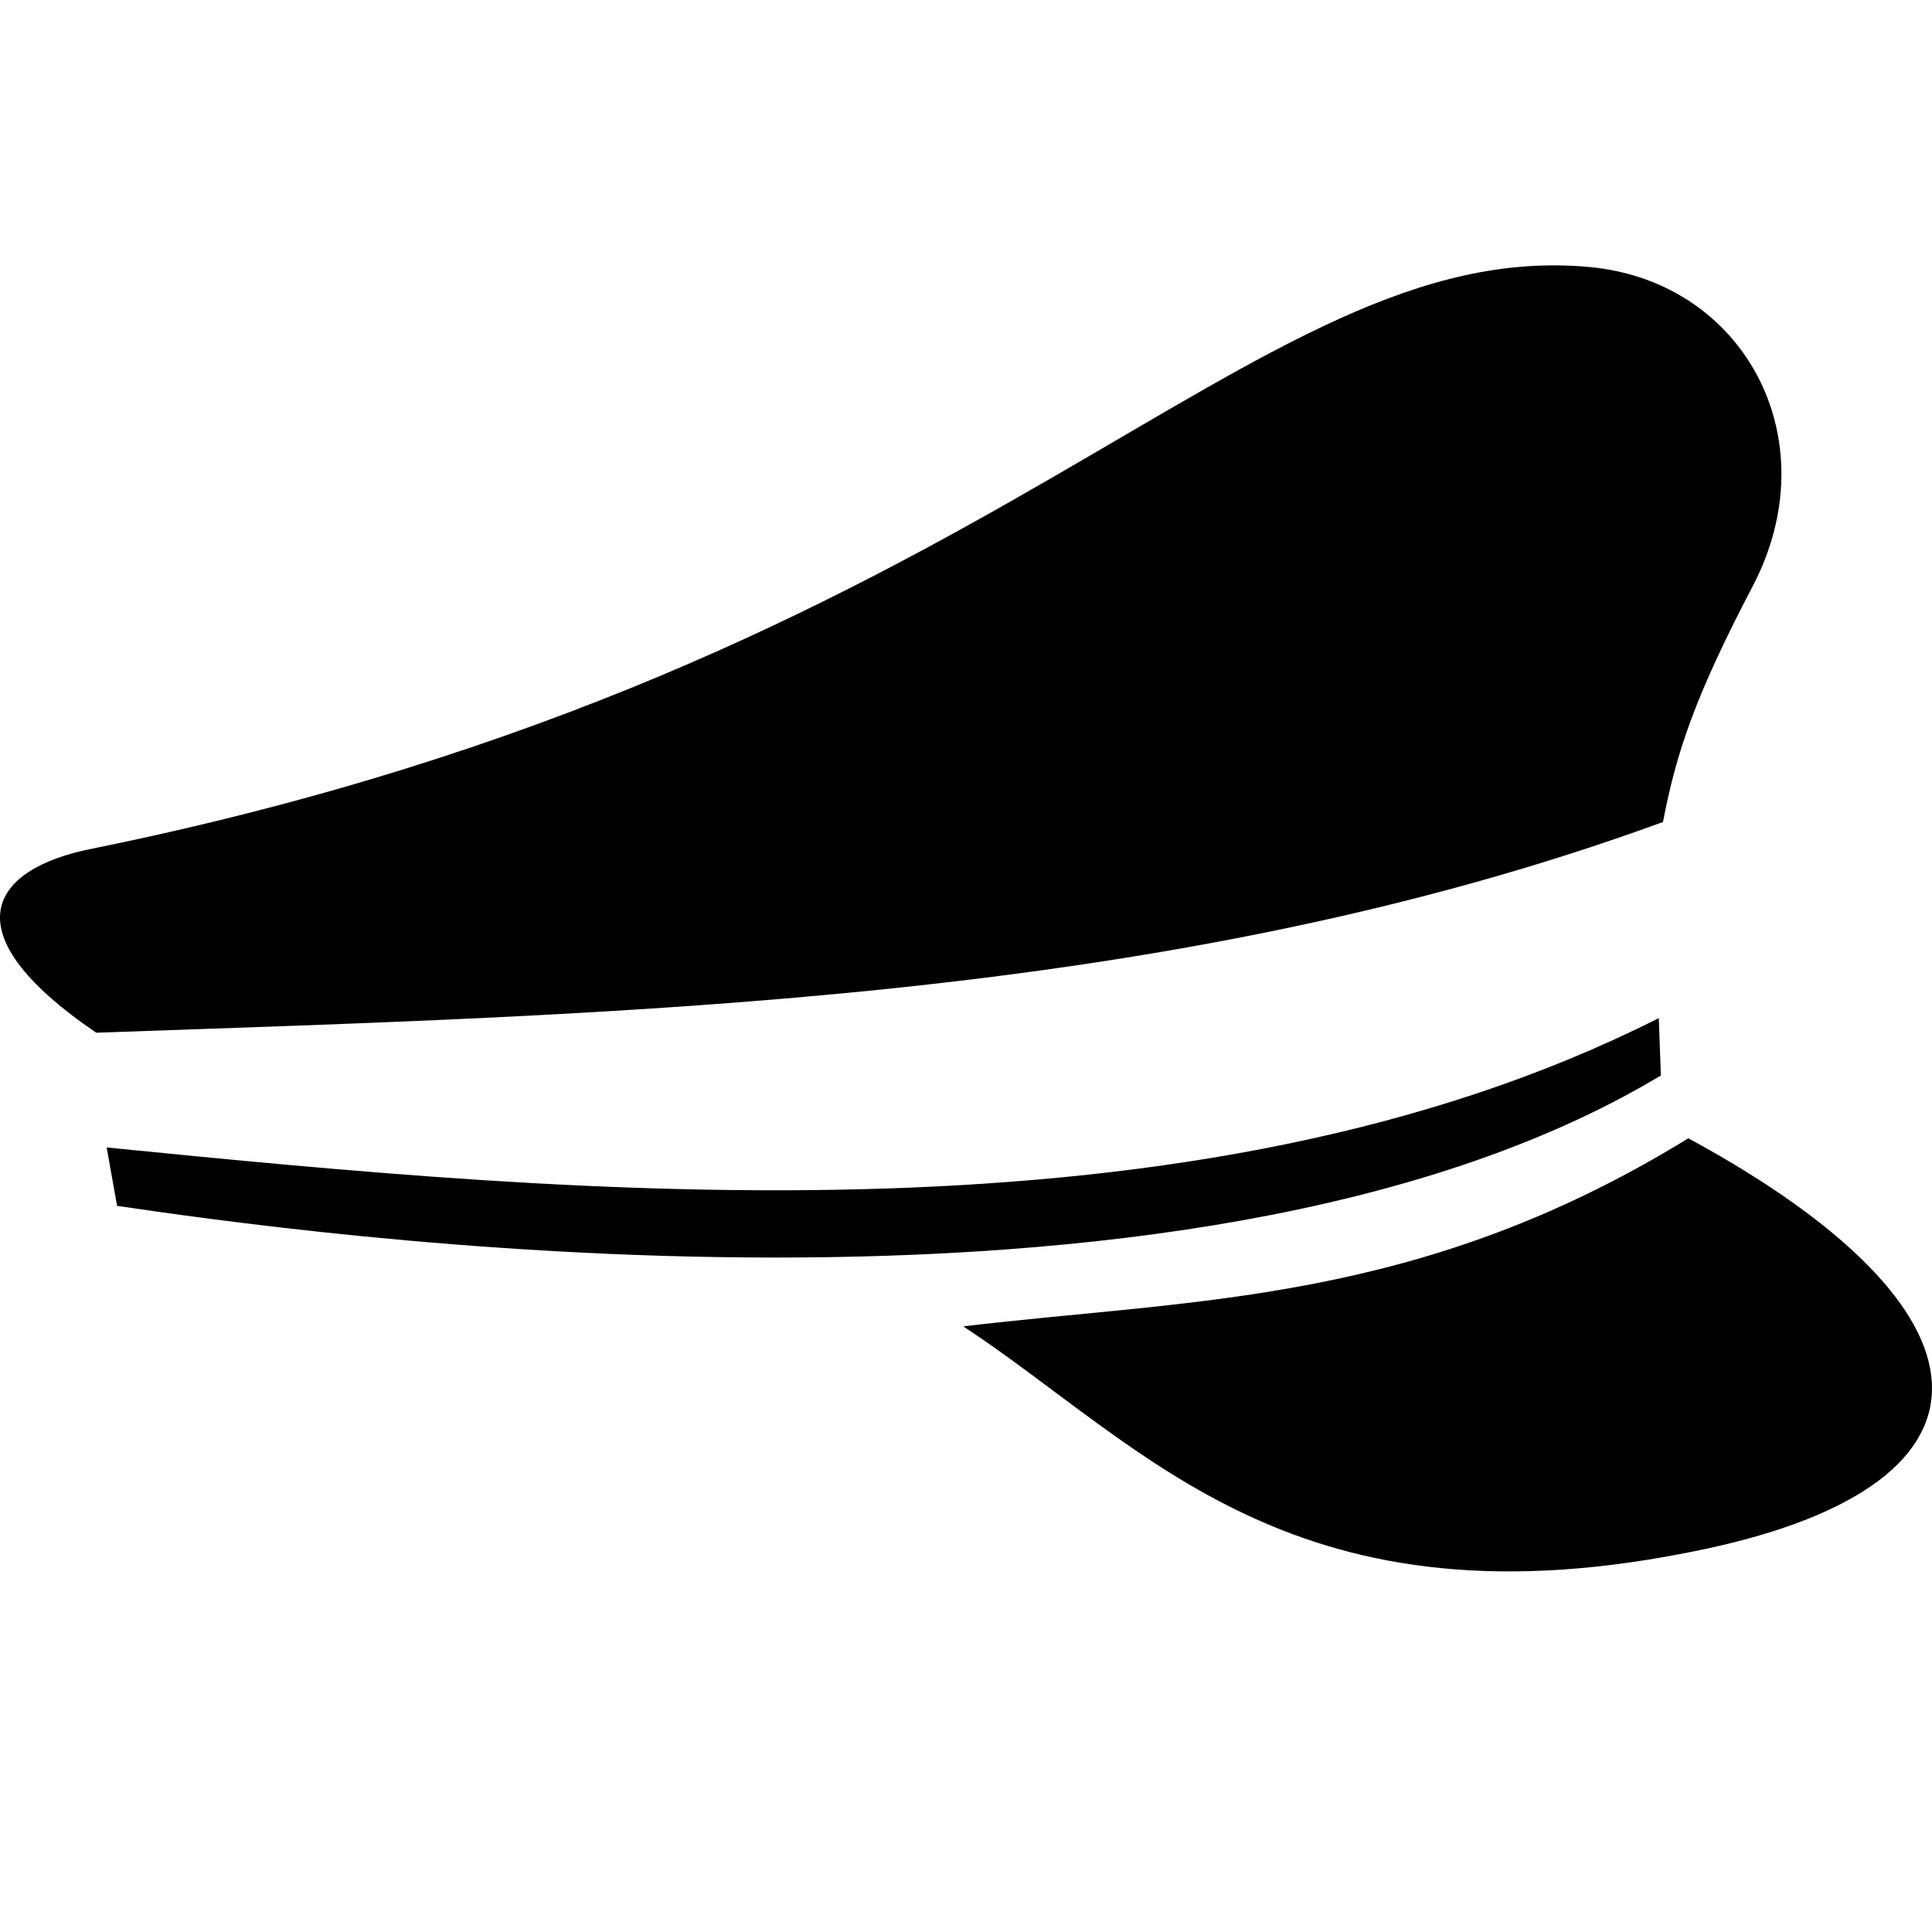
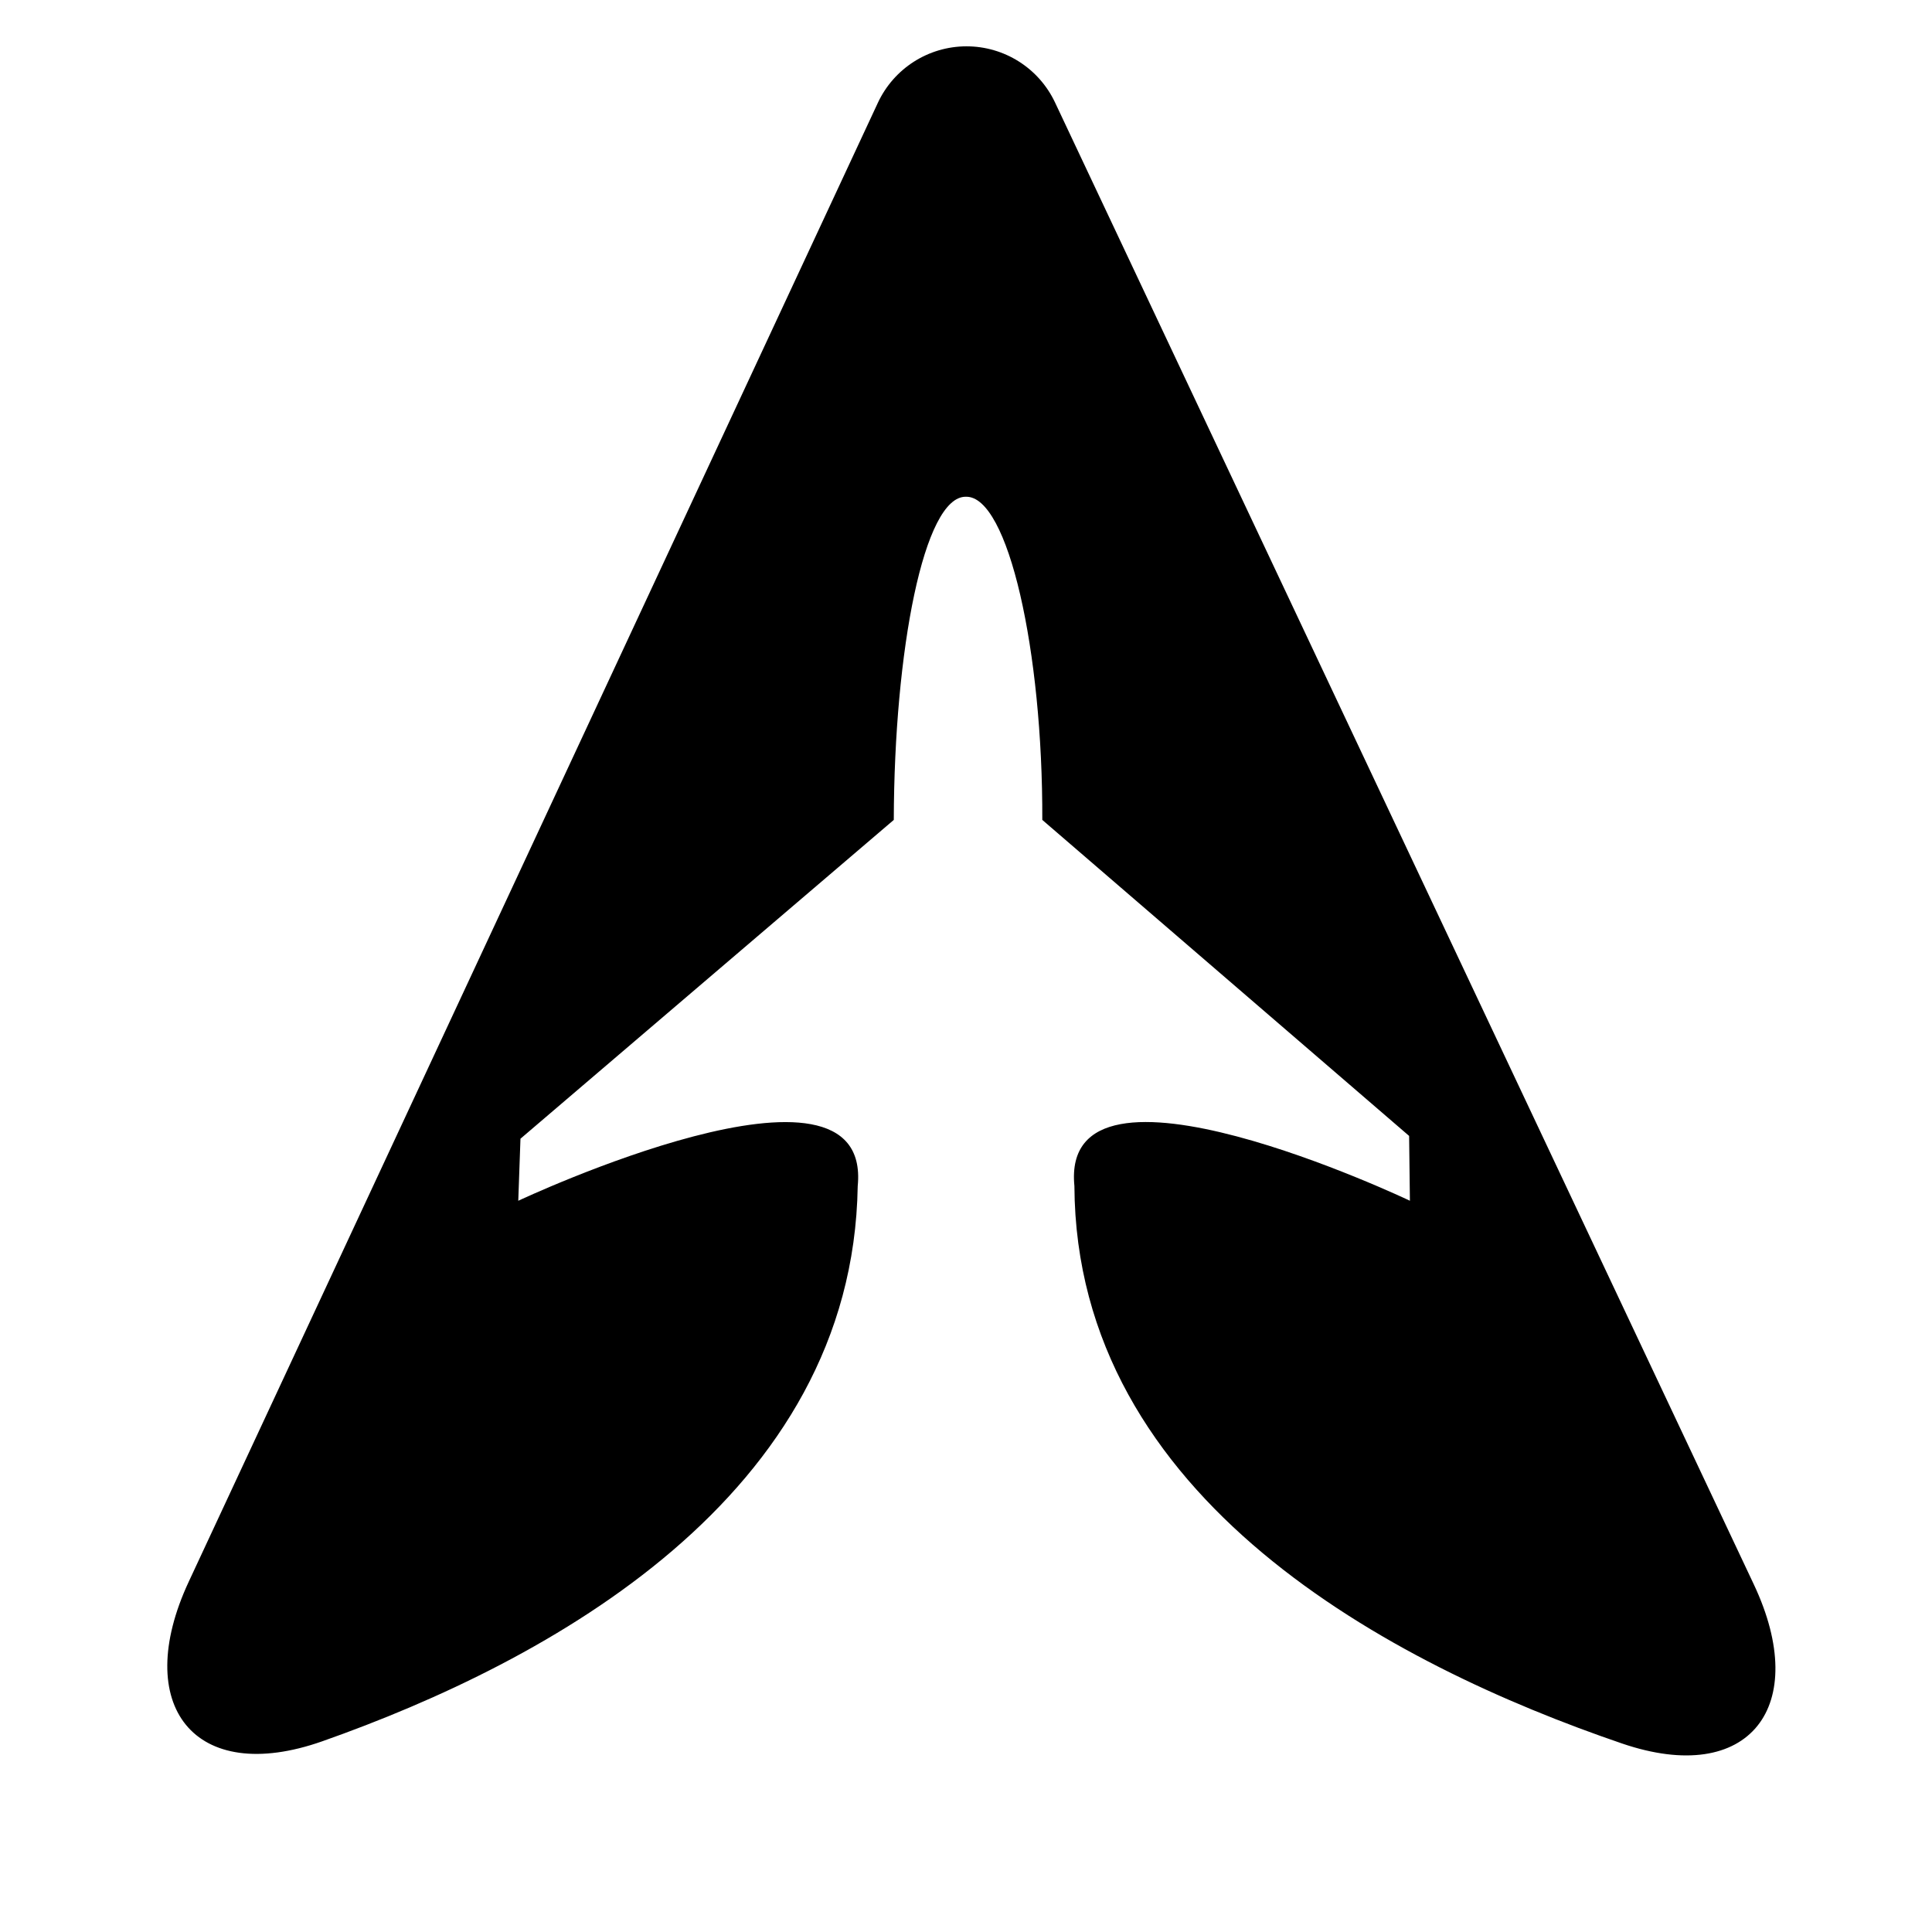
- <svg xmlns="http://www.w3.org/2000/svg" width="512mm" height="512mm" viewBox="0 0 512 512" version="1.1" id="svg1" xml:space="preserve">
+ <svg xmlns="http://www.w3.org/2000/svg" width="512mm" height="512mm" viewBox="0 0 512 512" version="1.1" id="svg1">
  <defs id="defs1" />
  <g id="layer1">
-     <path style="opacity:1;fill:#000000;fill-opacity:1;stroke-width:3.157;stroke-linejoin:round" d="m 447.429,301.659 c 83.257,45.138 87.391,91.218 4.3,108.875 -108.952,23.153 -147.855,-27.069 -196.444,-59.031 61.547,-7.361 120.707,-5.889 192.144,-49.844 z" id="path1" />
-     <path style="opacity:1;fill:#000000;fill-opacity:1;stroke-width:3.157;stroke-linejoin:round" d="m 28.266,304.087 c 125.176,12.48 288.117,27.978 411.331,-34.278 l 0.553,15.204 C 313.711,361.029 76.094,326.151 31.03,319.567 Z" id="path2" />
-     <path style="opacity:1;fill:#000000;fill-opacity:1;stroke-width:3.157;stroke-linejoin:round" d="m 440.703,217.84 c 3.535,-18.43 8.462,-33.236 23.773,-62.474 C 484.852,116.458 462.271,74.637 421.353,70.778 331.076,62.264 264.804,176.221 23.843,225.027 c -26.016,5.269 -37.737,21.841 1.659,48.652 141.436,-4.996 283.8,-7.835 415.201,-55.839 z" id="path3" />
+     <path d="M 232.638,27.255 50.01,419.187 c -15.243,32.712 1.435,54.253 35.434,42.26 59.728,-21.068 140.546,-64.755 141.86,-147.126 3.965,-40.301 -89.956,3.896 -89.956,3.896 l 0.582,-16.446 98.932,-84.487 c 0.119,-44.748 7.953,-85.871 19.137,-85.641 11.183,-0.239 20.369,40.892 20.22,85.641 l 97.211,83.746 0.209,17.18 c 0,0 -92.874,-44.222 -88.91,-3.897 0.419,83.157 84.122,126.889 145.115,147.726 33.785,11.542 50.18,-9.826 34.939,-42.149 L 279.591,27.148 a 25.928,25.928 0 0 0 -46.954,0.107 z" style="stroke-width:213.27;stroke-linejoin:round" id="path4" />
  </g>
</svg>
